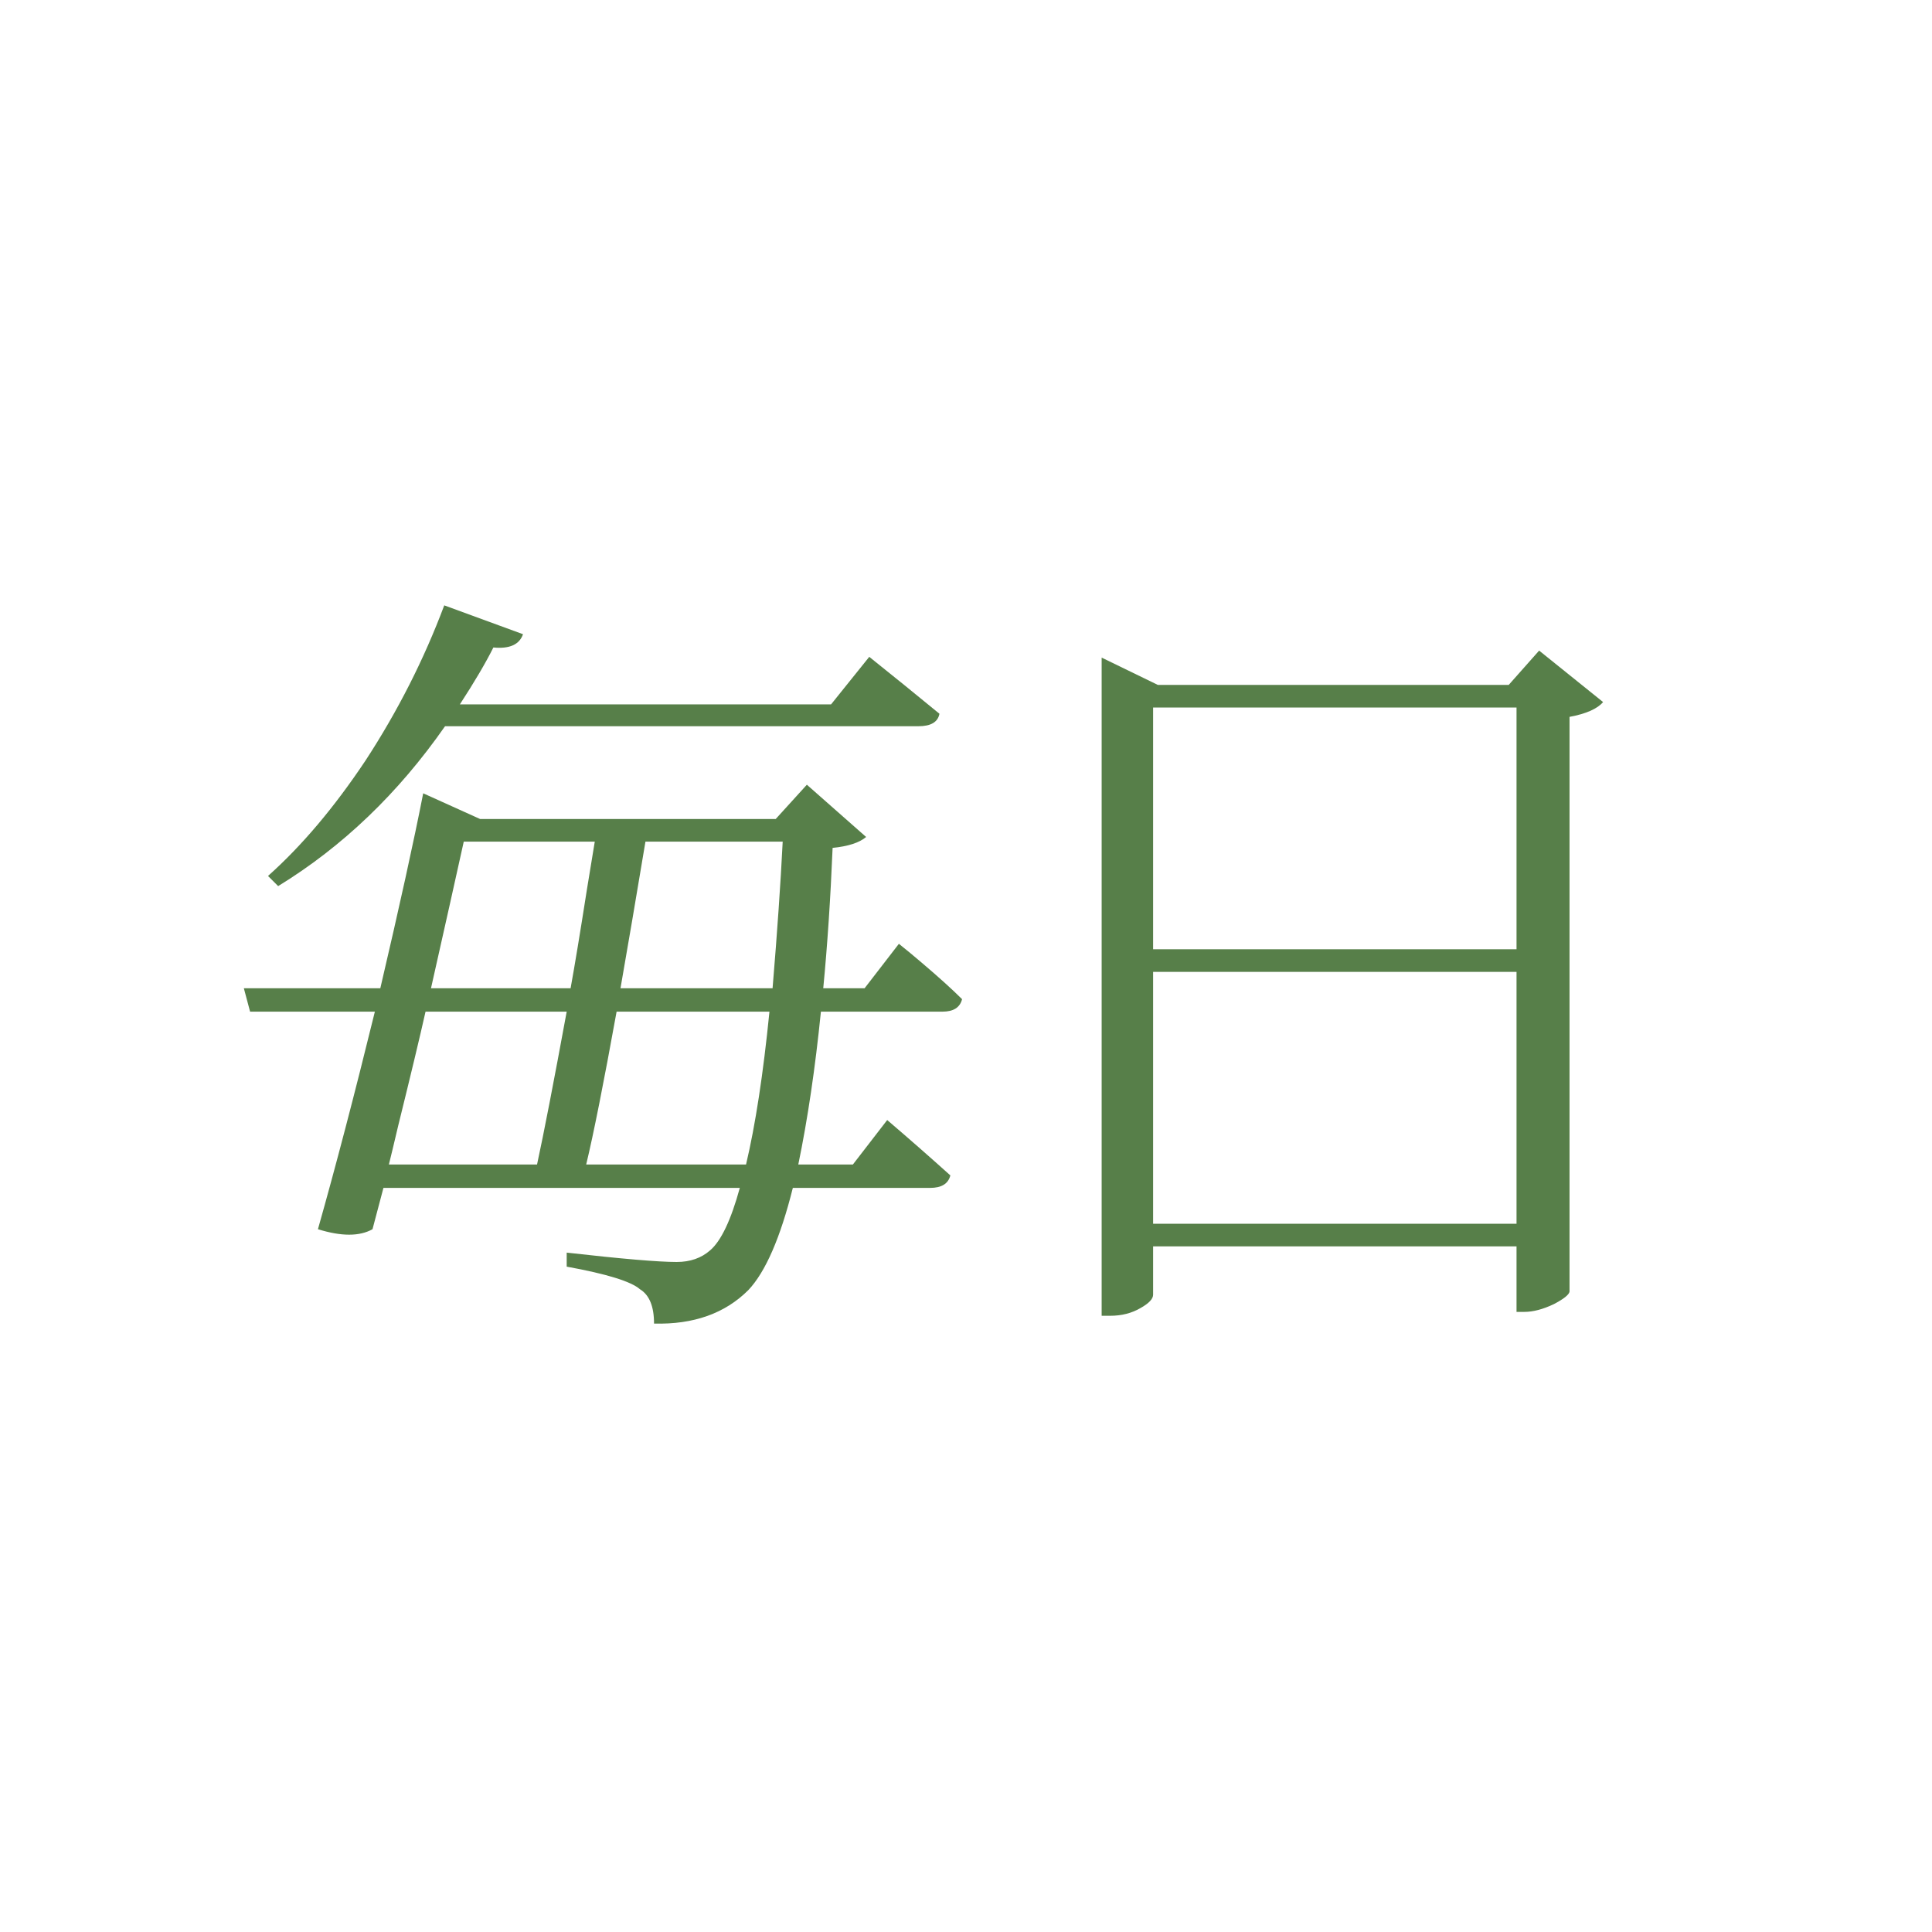
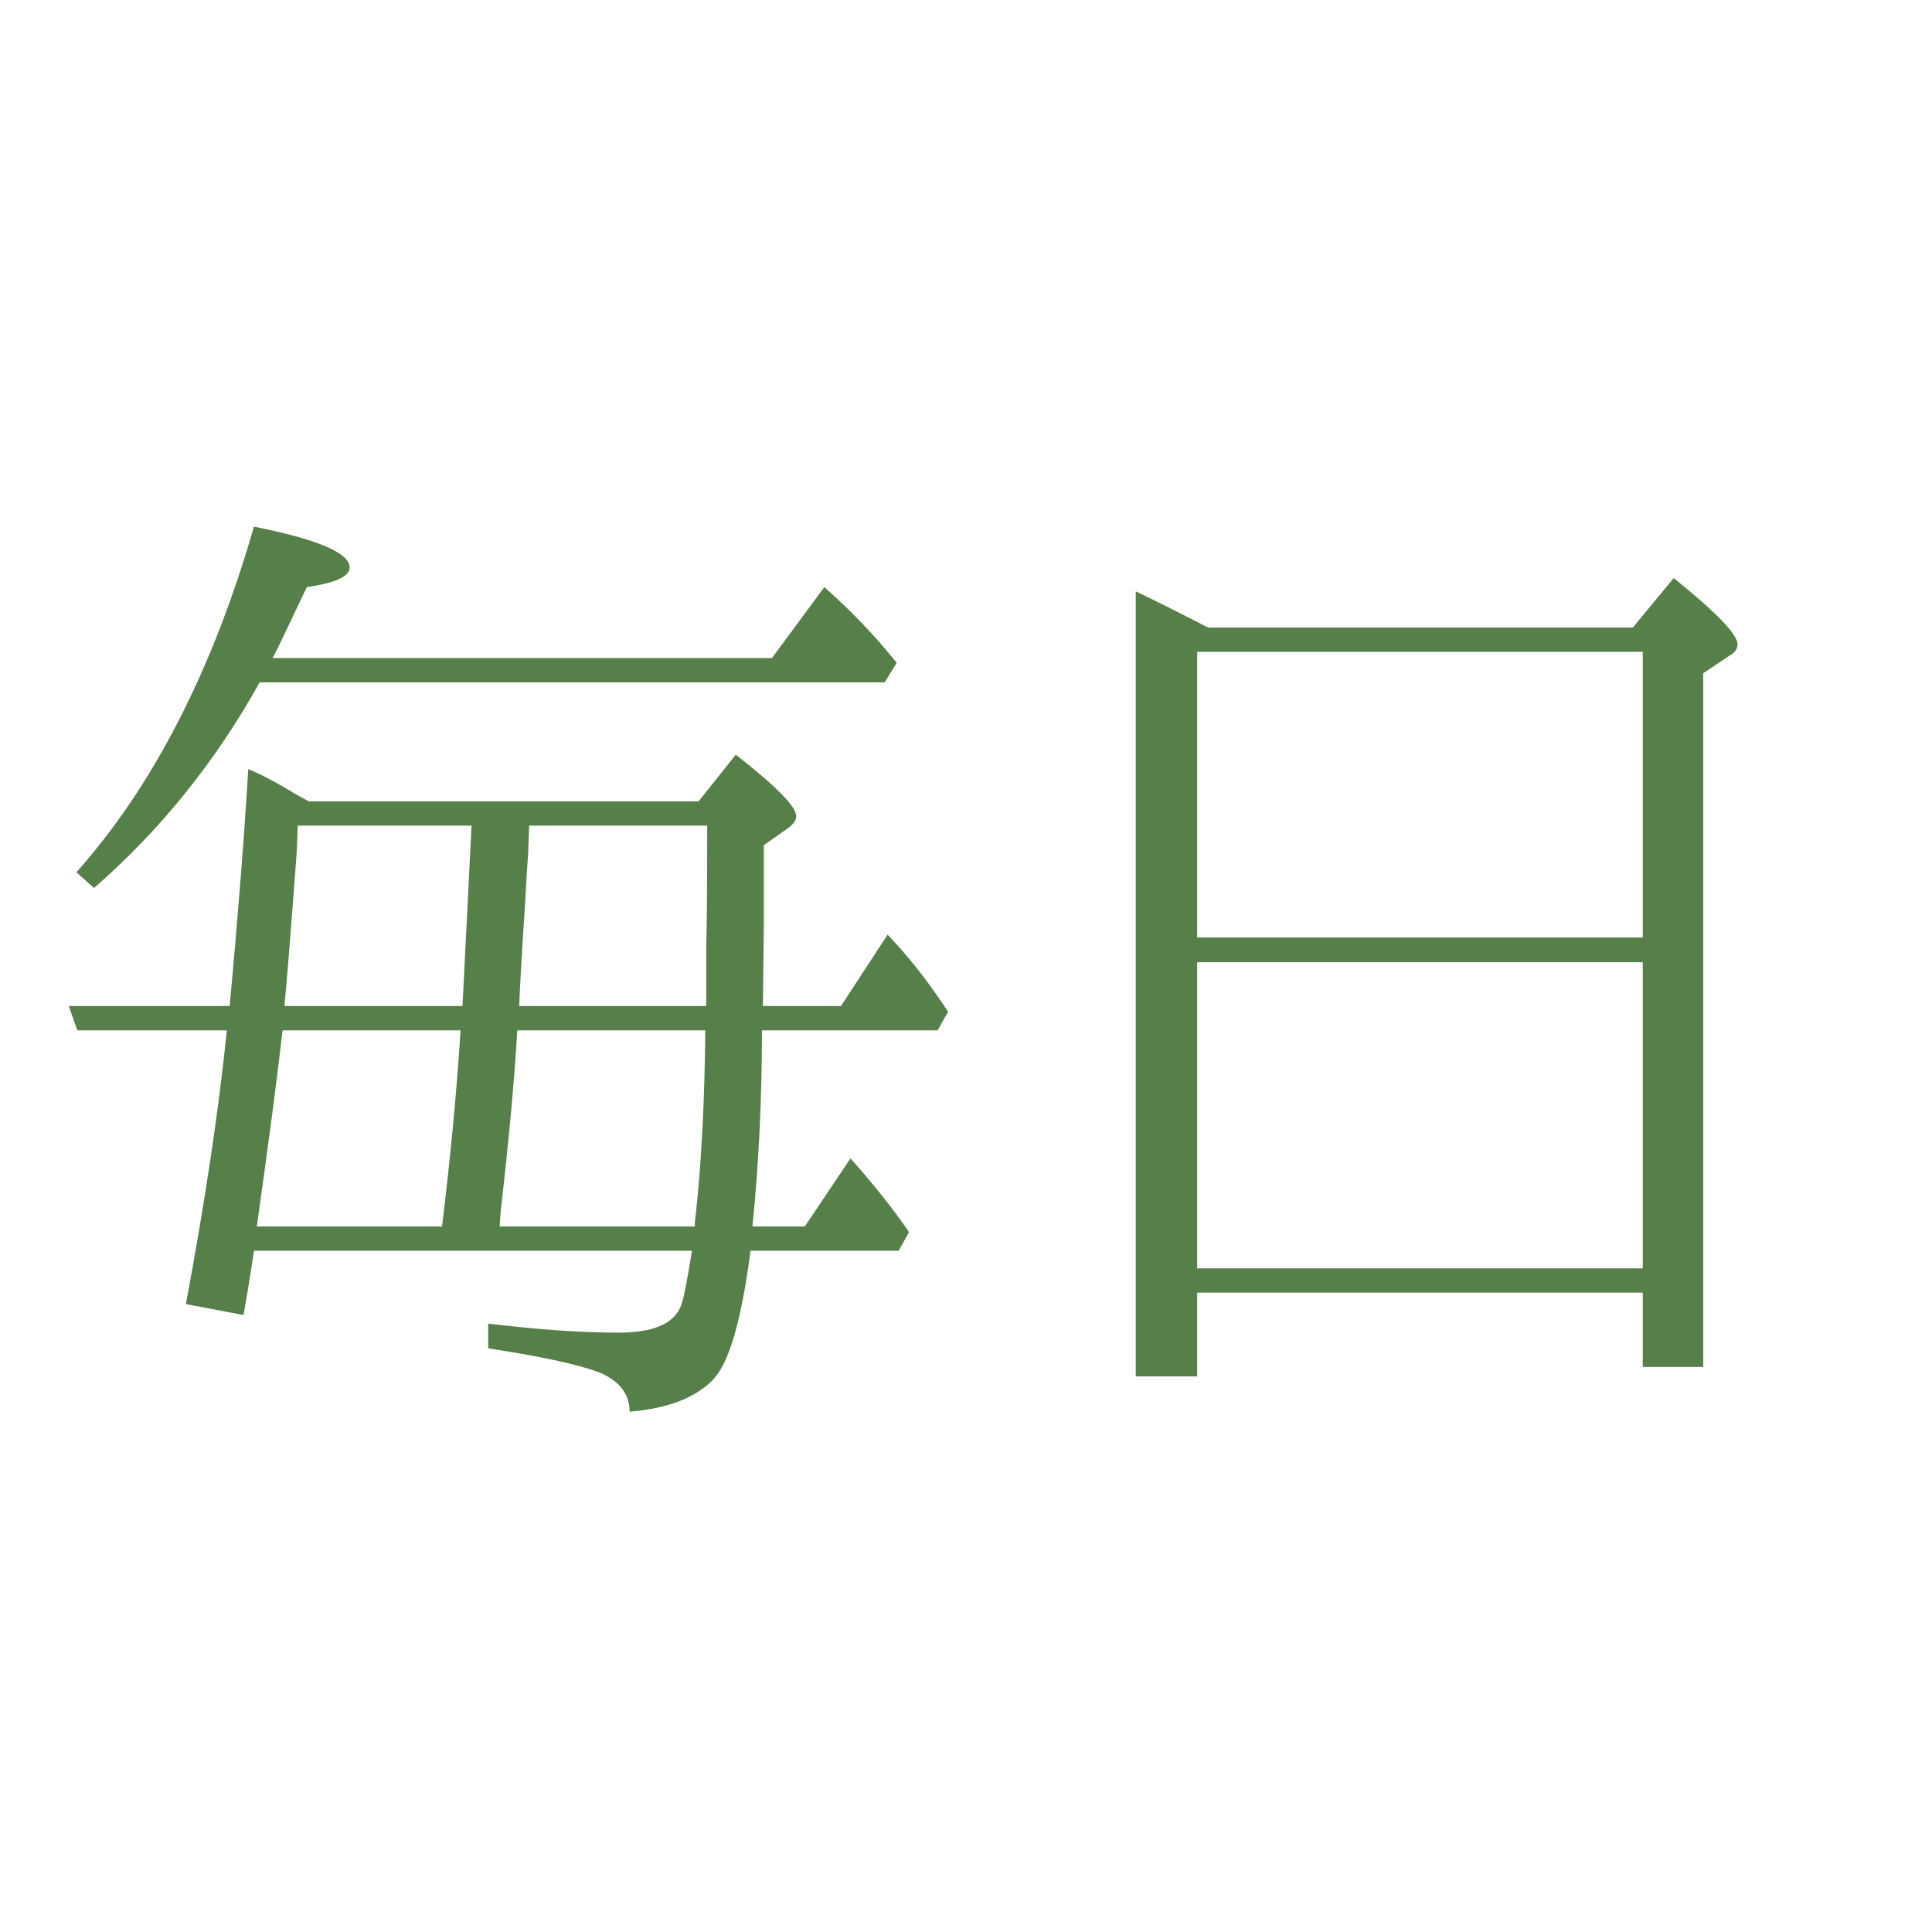
<svg xmlns="http://www.w3.org/2000/svg" width="2000" zoomAndPan="magnify" viewBox="0 0 1500 1500" height="2000" preserveAspectRatio="xMidYMid meet" version="1.0">
  <defs>
    <g />
-     <clipPath id="04fdf4c353">
-       <rect x="0" width="1144" y="0" height="607" />
-     </clipPath>
  </defs>
-   <g transform="matrix(1, 0, 0, 1, 160, 446)">
-     <g clip-path="url(#04fdf4c353)">
-       <g fill="#577f49" fill-opacity="1">
-         <g transform="translate(2.074823, 533.1877)">
-           <g>
-             <path d="M 418.969 22.406 C 400.812 40.562 376.395 49.238 345.719 48.438 C 345.719 35.113 342.082 26.234 334.812 21.797 C 327.945 15.742 308.977 9.891 277.906 4.234 L 277.906 -6.656 C 320.688 -1.812 349.141 0.609 363.266 0.609 C 373.766 0.609 382.445 -2.414 389.312 -8.469 C 397.781 -15.738 405.445 -31.883 412.312 -56.906 L 135.625 -56.906 L 127.141 -24.828 C 117.055 -19.172 102.93 -19.172 84.766 -24.828 C 98.484 -73.266 113.219 -129.57 128.969 -193.75 L 32.094 -193.75 L 27.25 -211.906 L 133.203 -211.906 C 148.129 -275.676 159.227 -326.129 166.5 -363.266 L 210.703 -343.297 L 440.172 -343.297 L 464.375 -369.938 L 510.391 -329.359 C 505.148 -324.922 496.473 -322.098 484.359 -320.891 C 482.742 -281.734 480.32 -245.406 477.094 -211.906 L 509.188 -211.906 L 535.828 -246.422 C 541.879 -241.578 547.734 -236.734 553.391 -231.891 C 566.703 -220.586 577.195 -211.102 584.875 -203.438 C 583.258 -196.977 578.211 -193.75 569.734 -193.75 L 475.281 -193.75 C 470.844 -149.75 464.988 -110.191 457.719 -75.078 L 500.109 -75.078 L 526.75 -109.594 C 543.289 -95.457 559.633 -81.125 575.781 -66.594 C 574.164 -60.133 568.922 -56.906 560.047 -56.906 L 453.484 -56.906 C 443.797 -18.164 432.289 8.27 418.969 22.406 Z M 139.859 -75.078 L 254.891 -75.078 C 260.141 -99.297 267.812 -138.852 277.906 -193.75 L 168.312 -193.75 C 163.875 -173.969 156.812 -144.5 147.125 -105.344 C 143.895 -91.625 141.473 -81.535 139.859 -75.078 Z M 293.047 -75.078 L 417.156 -75.078 C 424.426 -105.754 430.484 -145.312 435.328 -193.75 L 316.656 -193.75 C 306.562 -138.039 298.691 -98.484 293.047 -75.078 Z M 172.547 -211.906 L 280.938 -211.906 C 284.164 -229.664 288.398 -255.297 293.641 -288.797 C 296.473 -305.754 298.492 -318.066 299.703 -325.734 L 197.984 -325.734 C 191.93 -298.285 183.453 -260.344 172.547 -211.906 Z M 319.672 -211.906 L 437.75 -211.906 C 441.375 -255.5 443.992 -293.441 445.609 -325.734 L 339.047 -325.734 C 331.785 -282.141 325.328 -244.195 319.672 -211.906 Z M 53.891 -291.219 L 46.016 -299.094 C 72.254 -322.5 97.484 -352.367 121.703 -388.703 C 146.723 -427.047 167.102 -467.207 182.844 -509.188 L 244 -486.781 C 241.176 -478.707 233.504 -475.273 220.984 -476.484 C 214.93 -464.379 206.254 -449.648 194.953 -432.297 L 483.156 -432.297 L 512.812 -469.219 C 530.977 -454.695 549.145 -439.969 567.312 -425.031 C 566.102 -418.57 560.656 -415.344 550.969 -415.344 L 183.453 -415.344 C 147.129 -363.27 103.941 -321.895 53.891 -291.219 Z M 53.891 -291.219 " />
-           </g>
-         </g>
+   <g fill="#577f49" fill-opacity="1">
+     <g transform="translate(14.9616, 1036.875)">
+       <g>
+         <path d="M 522.281 -65.797 L 182.219 -65.797 C 179.758 -49.035 177.051 -32.398 174.094 -15.891 L 129.375 -24.391 C 144.406 -104.973 155 -175.816 161.156 -236.922 L 45.094 -236.922 L 38.438 -255.781 L 163.375 -255.781 C 170.031 -328.227 174.832 -389.582 177.781 -439.844 C 189.613 -434.676 201.691 -428.27 214.016 -420.625 L 224.734 -414.719 L 527.453 -414.719 L 556.281 -450.938 C 587.57 -426.539 603.219 -410.645 603.219 -403.25 C 603.219 -399.801 600.629 -396.352 595.453 -392.906 L 578.094 -380.703 L 578.094 -319.359 L 577.344 -255.781 L 637.969 -255.781 L 674.188 -311.219 C 690.695 -293.969 706.344 -274.008 721.125 -251.344 L 713 -236.922 L 576.609 -236.922 C 576.609 -183.703 574.145 -132.941 569.219 -84.641 L 609.875 -84.641 L 645.359 -137.5 C 663.586 -117.051 678.742 -97.953 690.828 -80.203 L 682.688 -65.797 L 567.734 -65.797 C 560.836 -12.316 551.227 20.945 538.906 34 C 525.352 48.289 503.672 56.672 473.859 59.141 C 473.859 46.078 466.711 36.219 452.422 29.562 C 437.141 23.156 407.691 16.629 364.078 9.984 L 364.078 -9.234 C 402.516 -4.555 436.273 -2.219 465.359 -2.219 C 492.461 -2.219 508.602 -9.238 513.781 -23.281 C 515.5 -26.977 518.332 -41.148 522.281 -65.797 Z M 524.5 -84.641 C 524.5 -88.086 524.742 -91.172 525.234 -93.891 C 529.672 -134.785 532.133 -182.461 532.625 -236.922 L 386.625 -236.922 C 384.656 -200.953 380.344 -153.766 373.688 -95.359 L 372.953 -84.641 Z M 533.359 -255.781 L 533.359 -304.203 C 533.859 -316.273 534.109 -346.828 534.109 -395.859 L 395.859 -395.859 L 395.125 -374.797 C 394.383 -365.18 393.52 -351.016 392.531 -332.297 C 390.32 -299.023 388.848 -273.52 388.109 -255.781 Z M 351.141 -395.859 L 216.234 -395.859 L 215.484 -376.281 C 211.055 -316.395 207.852 -276.227 205.875 -255.781 L 344.125 -255.781 Z M 204.406 -236.922 C 200.707 -203.66 194.051 -152.898 184.438 -84.641 L 328.219 -84.641 C 334.625 -136.641 339.43 -187.398 342.641 -236.922 Z M 186.656 -507.125 C 152.406 -445.52 109.531 -392.289 58.031 -347.438 L 44.359 -359.641 C 103.984 -426.66 149.938 -516.109 182.219 -627.984 C 231.75 -618.129 256.516 -607.535 256.516 -596.203 C 256.516 -589.297 245.426 -584.242 223.25 -581.047 C 223 -580.555 218.07 -570.207 208.469 -550 C 203.781 -539.895 199.836 -531.883 196.641 -525.969 L 584.375 -525.969 L 625.031 -581.047 C 645.727 -562.805 664.457 -543.219 681.219 -522.281 L 671.969 -507.125 Z M 186.656 -507.125 " />
      </g>
-       <g fill="#577f49" fill-opacity="1">
-         <g transform="translate(572.4127, 533.1877)">
-           <g>
-             <path d="M 122.906 42.375 L 122.906 -468.625 L 166.5 -447.438 L 438.953 -447.438 L 462.562 -474.062 L 512.219 -434.109 C 507.77 -428.859 499.086 -425.023 486.172 -422.609 L 486.172 23.609 C 485.773 26.035 481.738 29.266 474.062 33.297 C 465.594 37.336 457.926 39.359 451.062 39.359 L 445.016 39.359 L 445.016 -11.5 L 162.859 -11.5 L 162.859 26.031 C 162.859 29.258 159.629 32.691 153.172 36.328 C 146.316 40.359 138.445 42.375 129.562 42.375 Z M 162.859 -29.062 L 445.016 -29.062 L 445.016 -224.625 L 162.859 -224.625 Z M 162.859 -242.188 L 445.016 -242.188 L 445.016 -429.875 L 162.859 -429.875 Z M 162.859 -242.188 " />
-           </g>
-         </g>
+     </g>
+   </g>
+   <g fill="#577f49" fill-opacity="1">
+     <g transform="translate(728.0391, 1036.875)">
+       <g>
+         <path d="M 209.938 -549.625 L 539.641 -549.625 L 571.438 -588.062 C 604.457 -561.445 620.969 -544.32 620.969 -536.688 C 620.969 -532.988 618.875 -530.031 614.688 -527.812 L 594.344 -514.141 L 594.344 24.391 L 547.406 24.391 L 547.406 -33.266 L 201.438 -33.266 L 201.438 31.781 L 153.766 31.781 L 153.766 -577.719 C 165.836 -572.051 184.562 -562.688 209.938 -549.625 Z M 201.438 -530.781 L 201.438 -309 L 547.406 -309 L 547.406 -530.781 Z M 547.406 -52.109 L 547.406 -289.781 L 201.438 -289.781 L 201.438 -52.109 Z M 547.406 -52.109 " />
      </g>
    </g>
  </g>
</svg>
